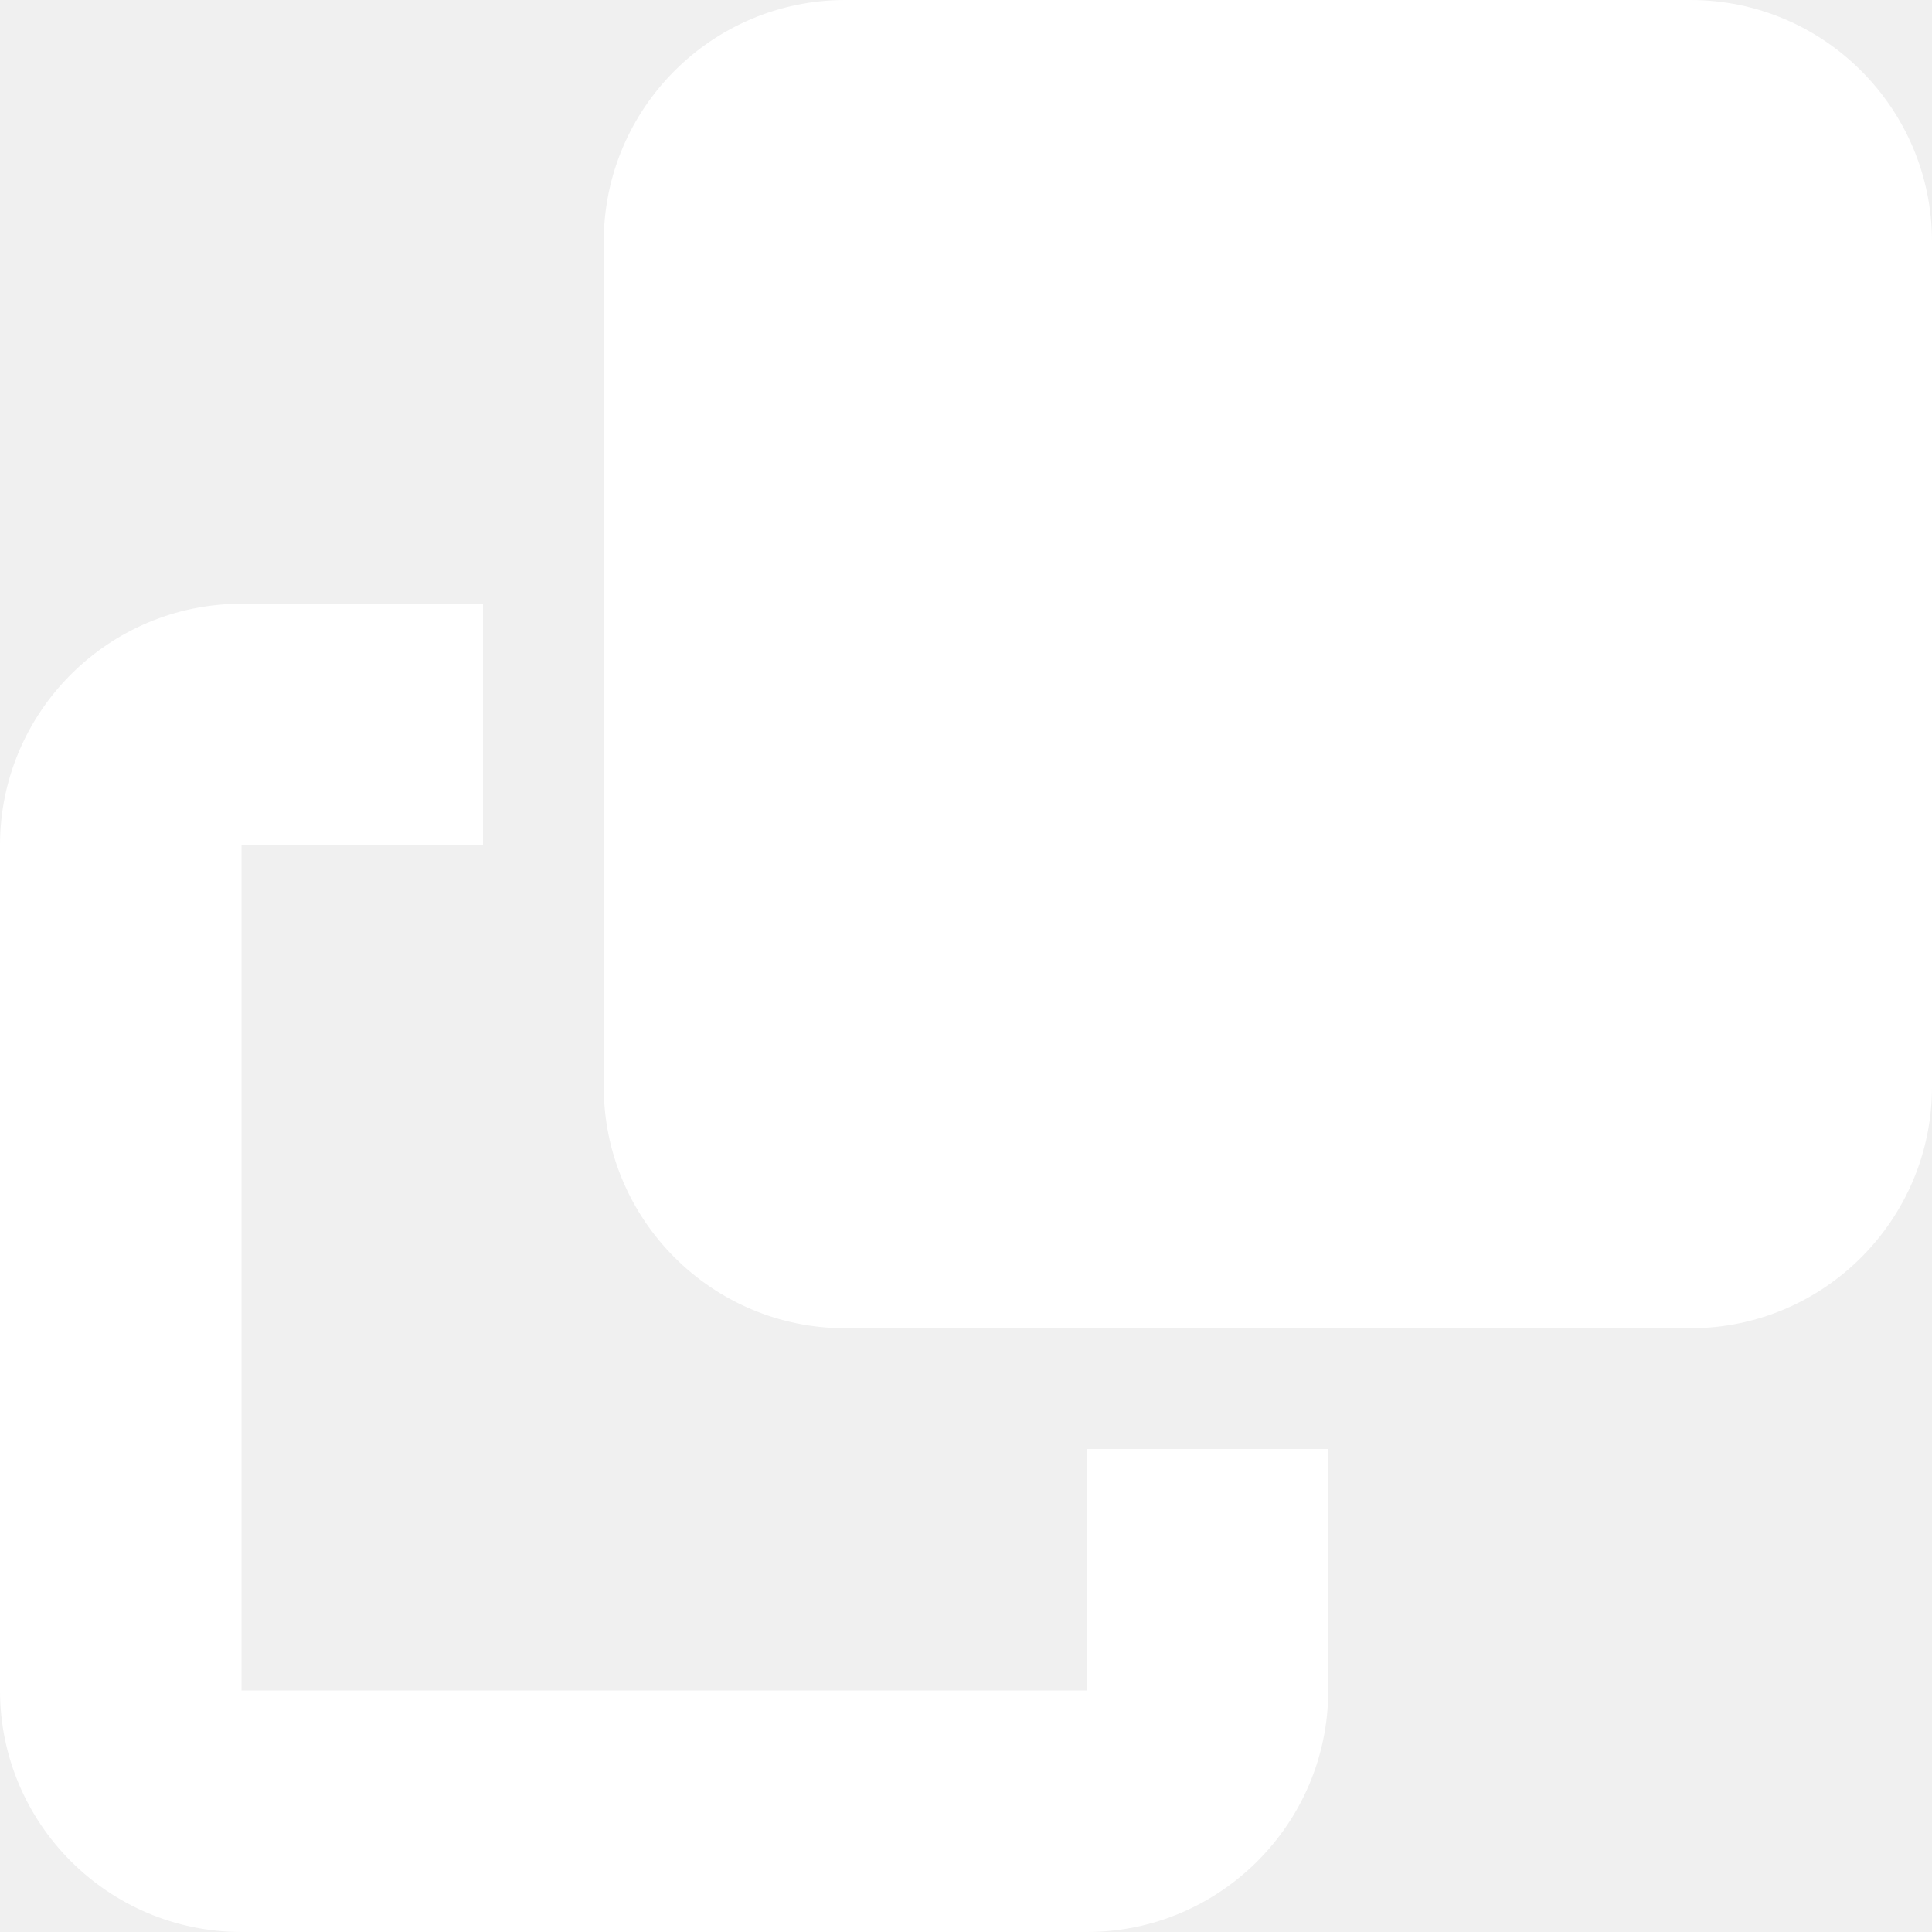
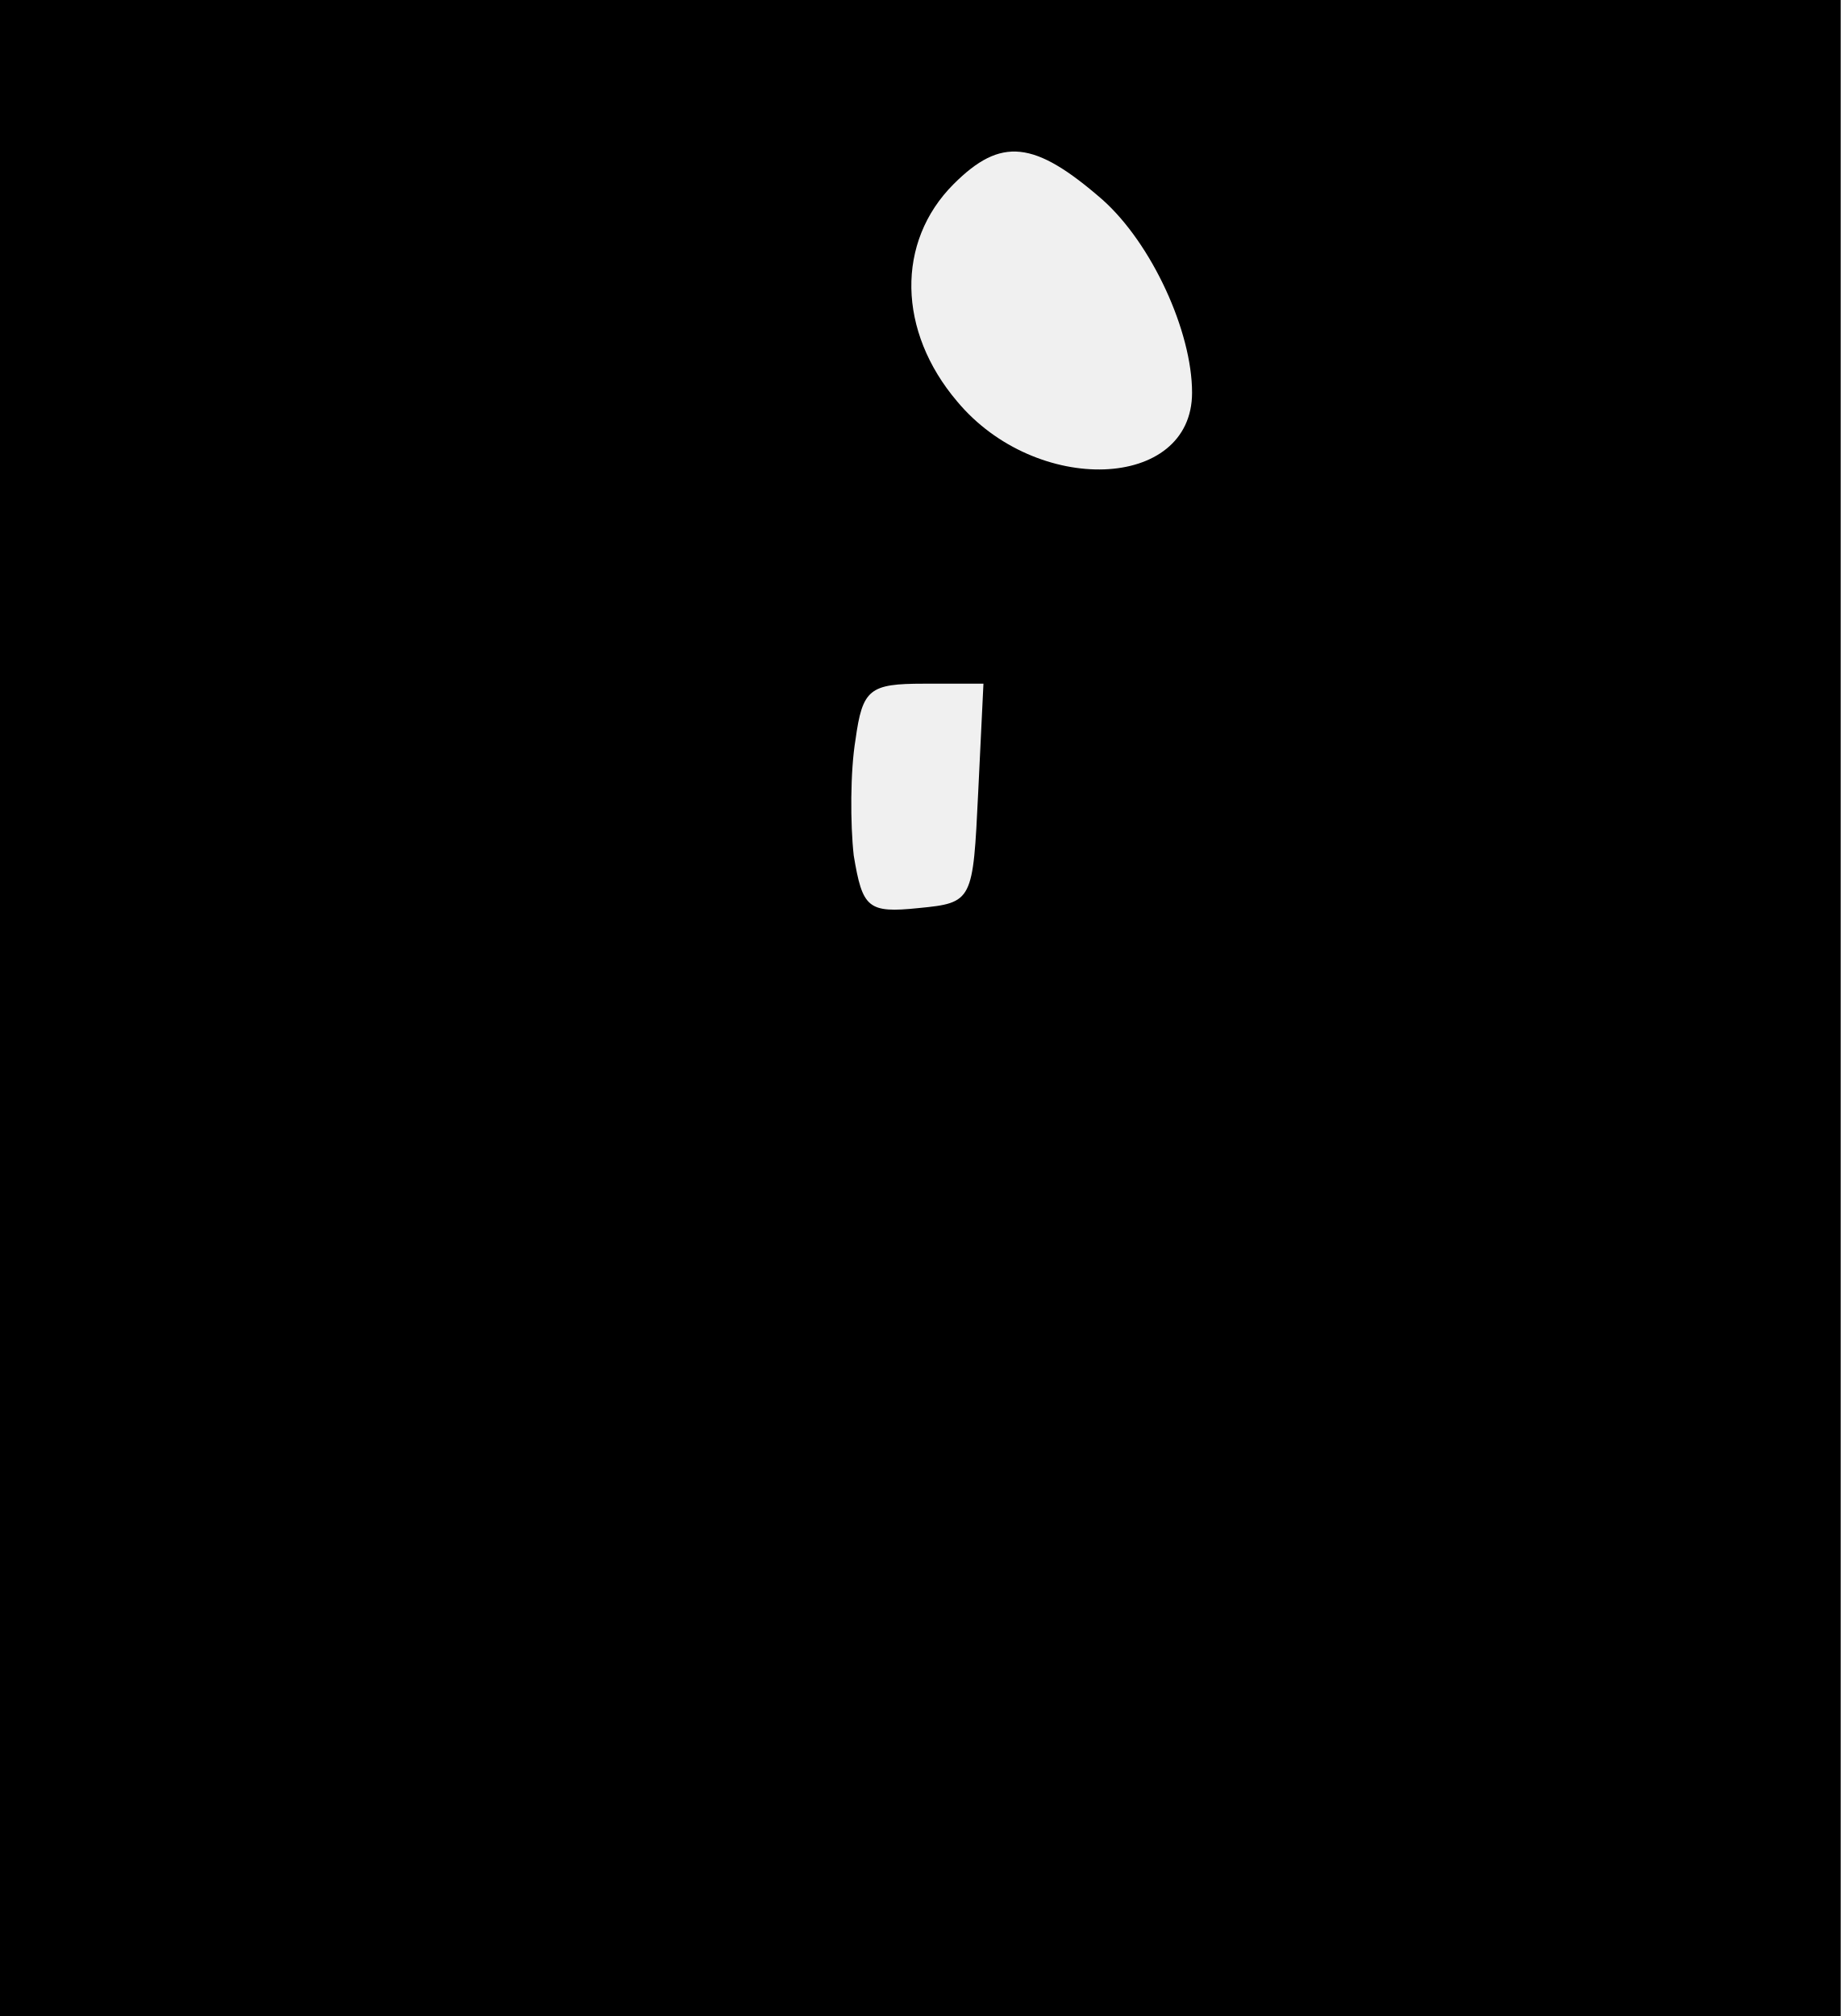
- <svg xmlns="http://www.w3.org/2000/svg" height="16" width="16" viewBox="0 0 512 512">
-   <path fill="#ffffff" d="M288 448H64V224h64V160H64c-35.3 0-64 28.7-64 64V448c0 35.3 28.7 64 64 64H288c35.3 0 64-28.7 64-64V384H288v64zm-64-96H448c35.3 0 64-28.7 64-64V64c0-35.3-28.7-64-64-64H224c-35.3 0-64 28.7-64 64V288c0 35.3 28.7 64 64 64z" />
+ <svg xmlns="http://www.w3.org/2000/svg" version="1.0" width="105pt" height="115pt" viewBox="0 0 105 115" preserveAspectRatio="xMidYMid meet">
+   <g transform="translate(0,115) scale(0.1,-0.1)" fill="#000000" stroke="none">
+     <path d="M0 575 l0 -575 525 0 525 0 0 575 0 575 -525 0 -525 0 0 -575z m629 461 c28 -25 51 -75 51 -110 0 -56 -89 -59 -134 -5 -34 40 -35 91 -2 124 27 27 46 25 85 -9z m-71 -338 c-3 -62 -3 -63 -34 -66 -29 -3 -32 0 -37 30 -2 18 -2 48 1 66 4 29 8 32 39 32 l34 0 -3 -62z" />
+   </g>
</svg>
